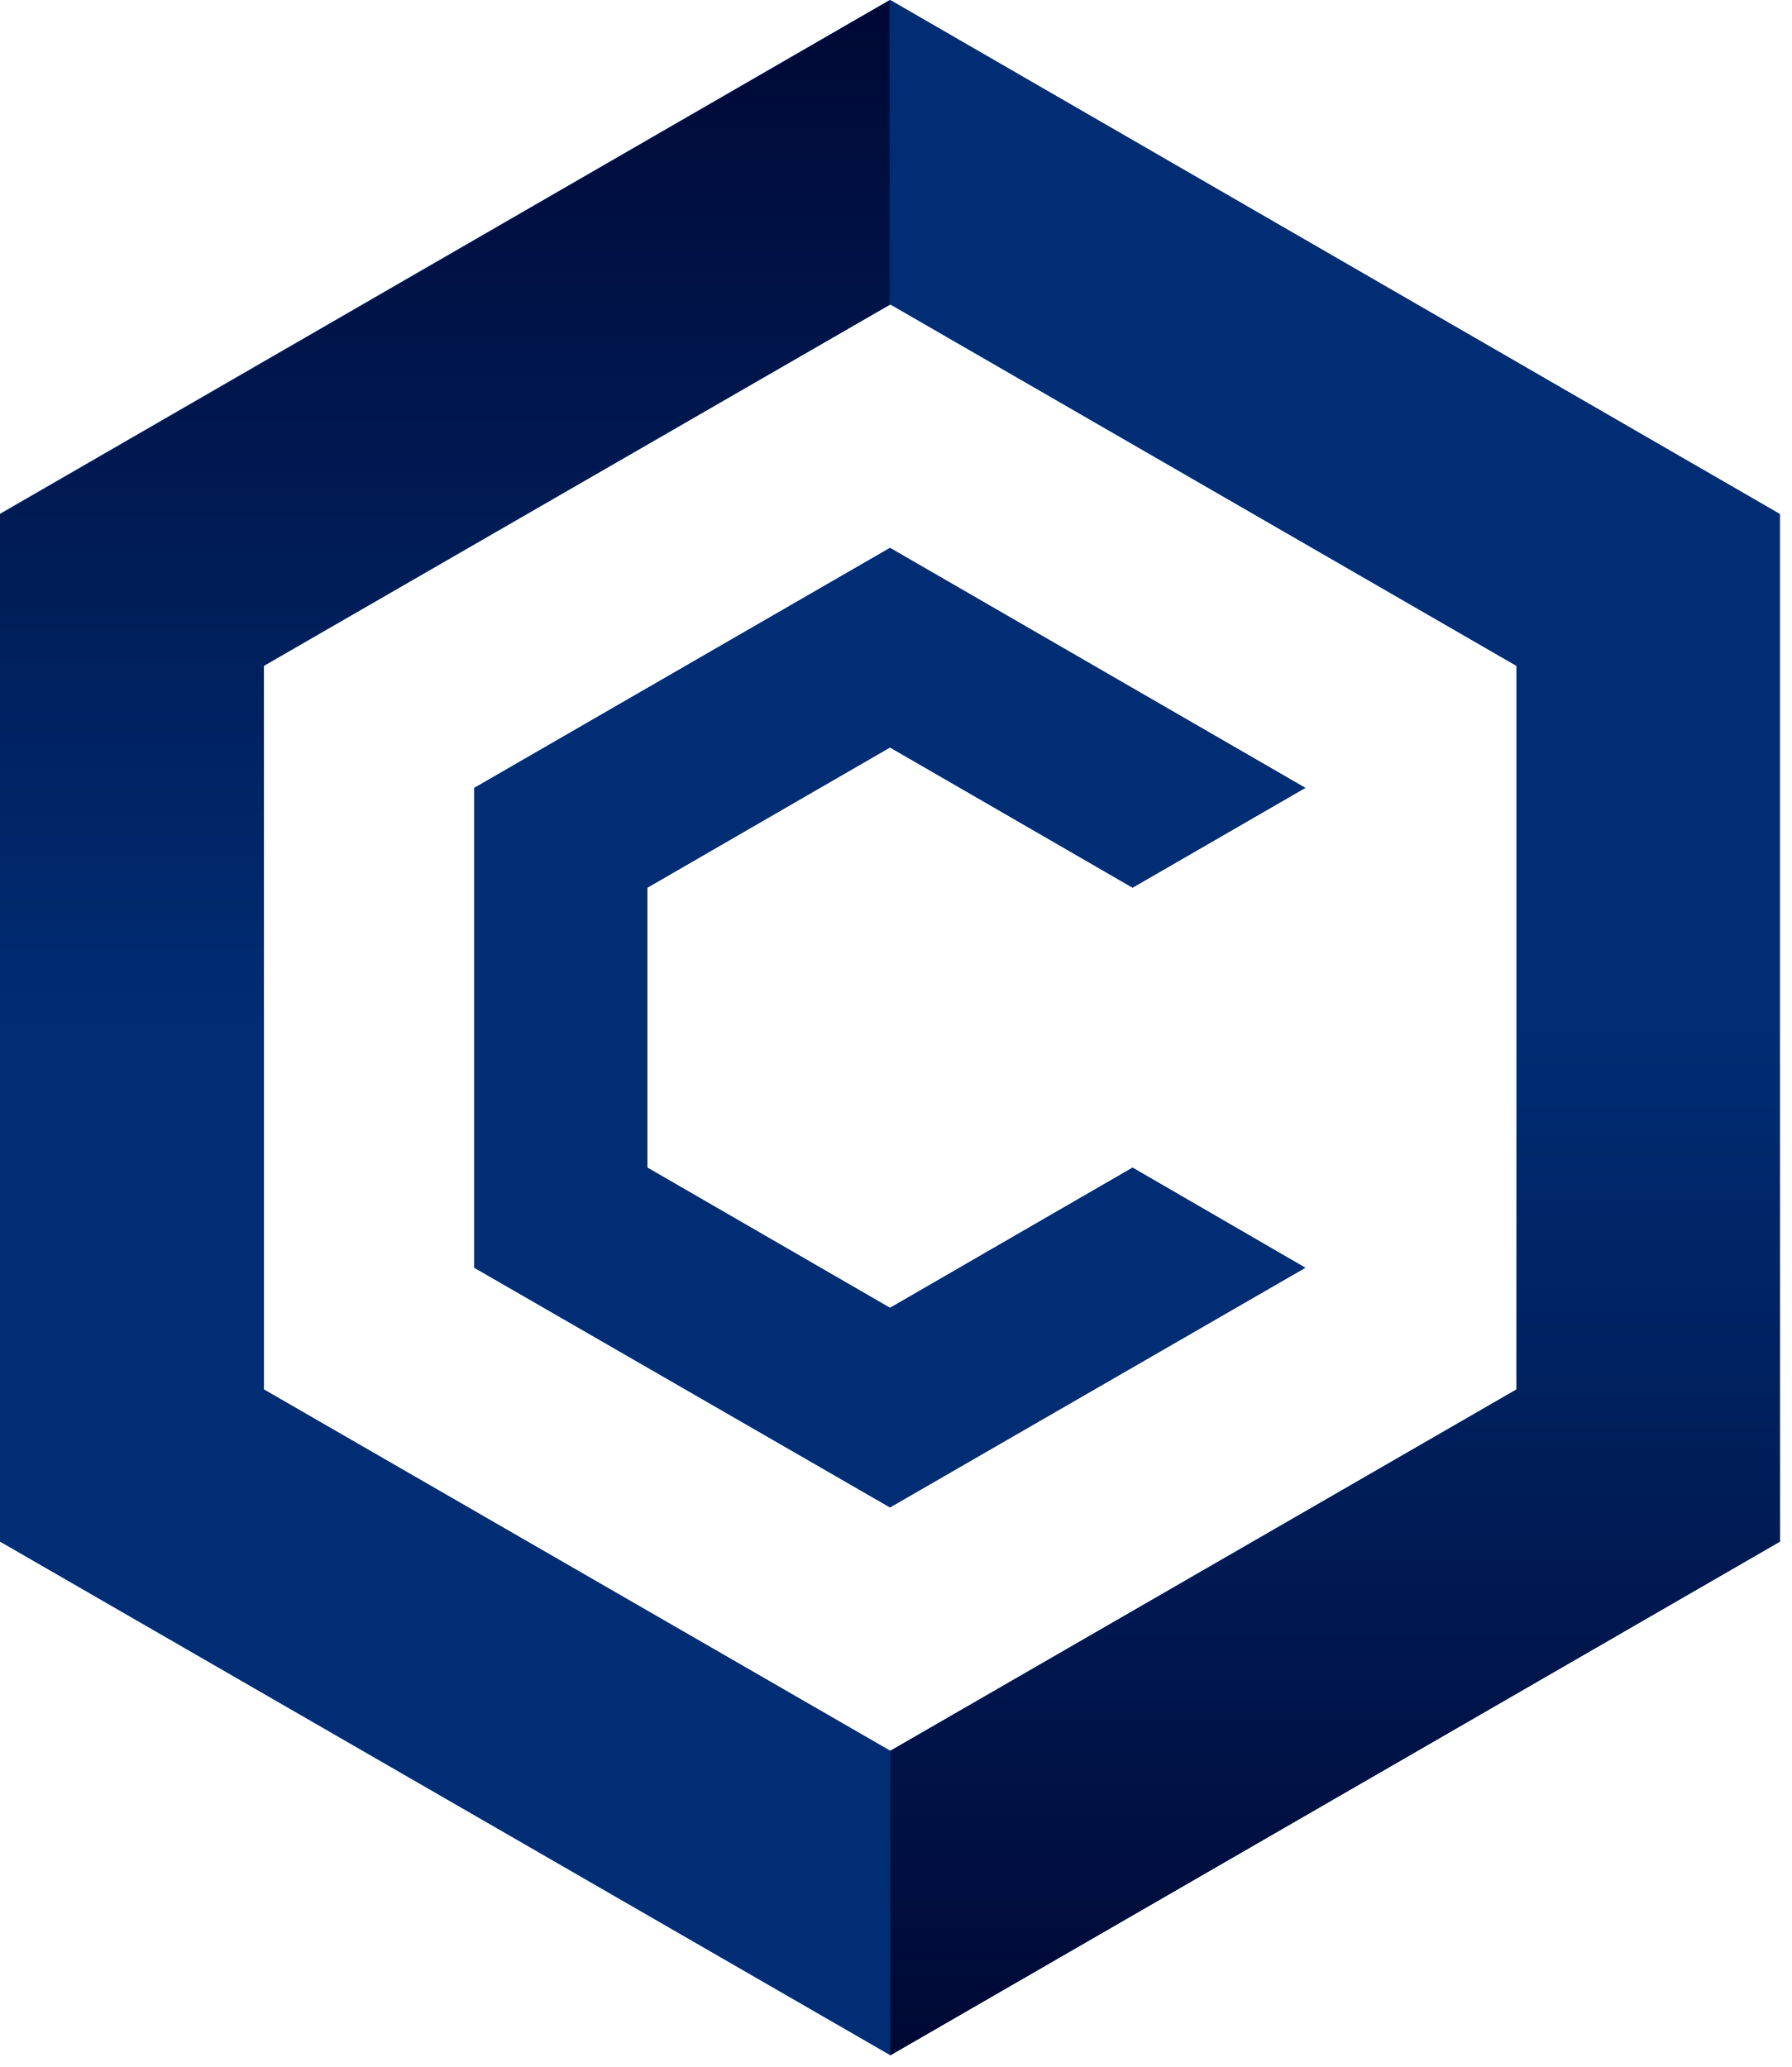
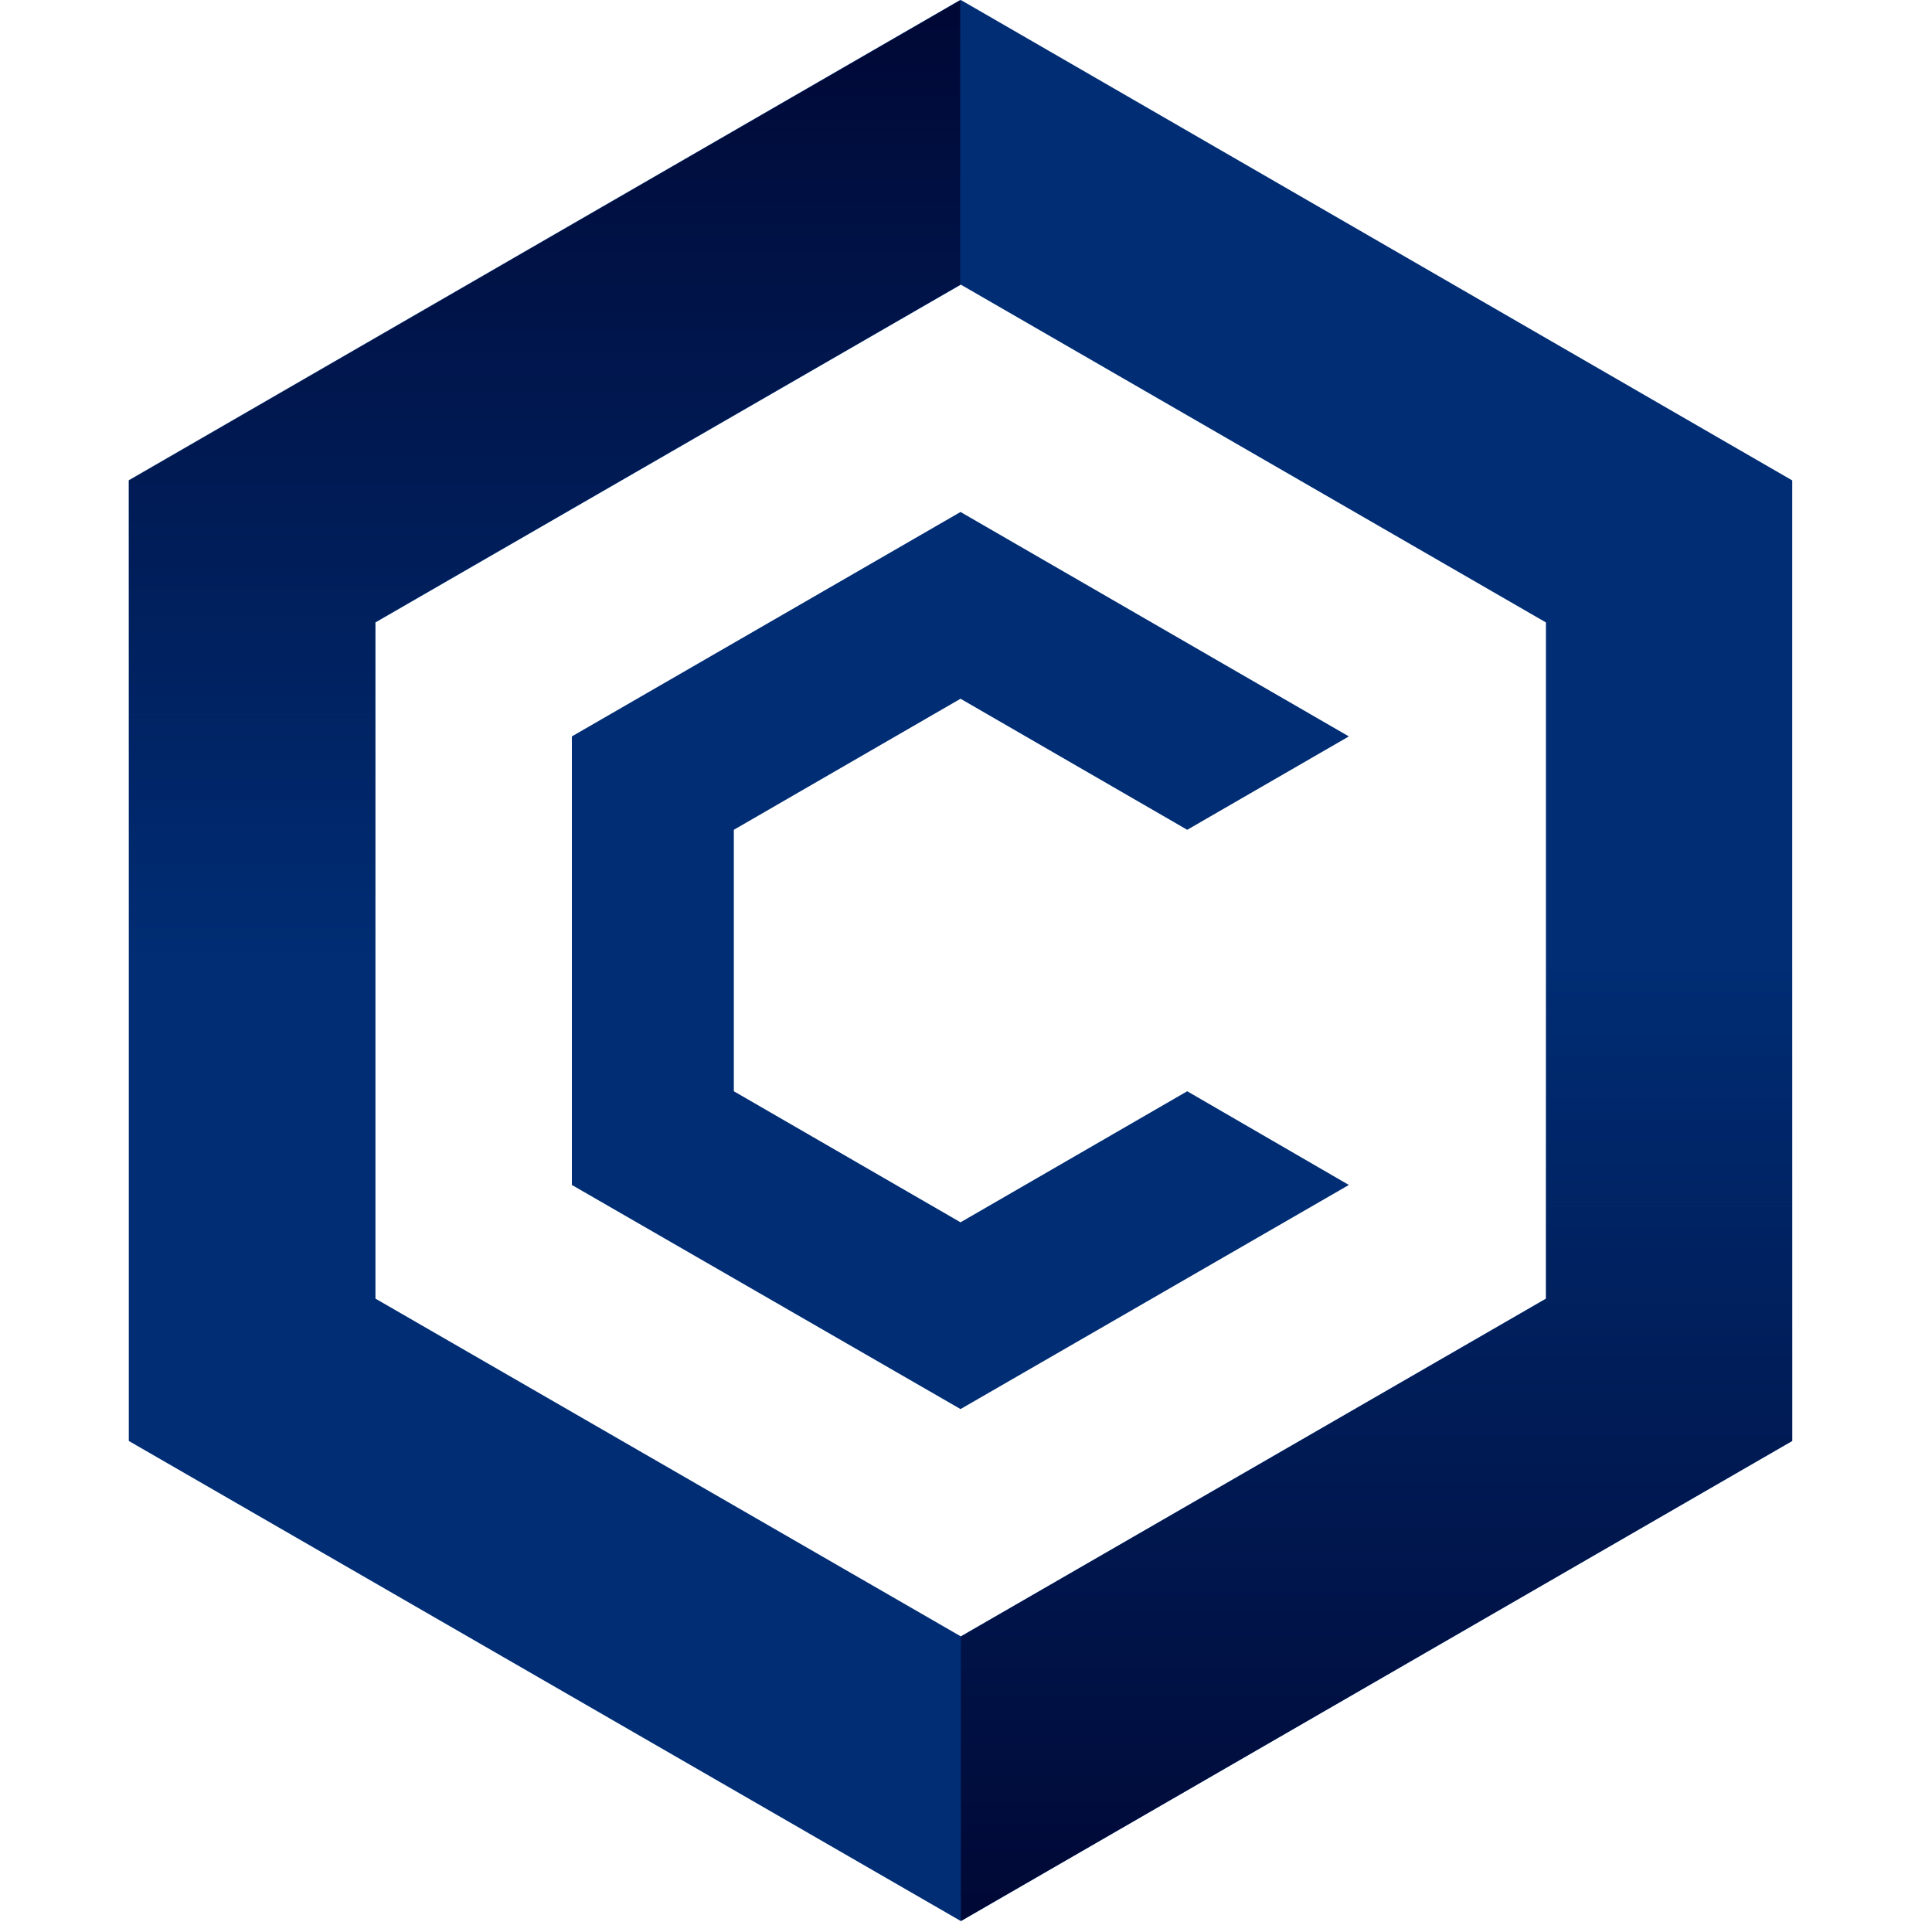
- <svg xmlns="http://www.w3.org/2000/svg" width="52" height="60" viewBox="0 0 52 60" fill="none">
-   <path d="M25.84 1.90735e-06L-1.52588e-05 14.92V44.75L25.84 59.66L51.66 44.75V14.92L25.84 1.90735e-06ZM44.01 40.33L25.84 50.82L7.66 40.33V19.33L25.84 8.84L44.01 19.33V40.33Z" fill="#002D74" />
-   <path style="mix-blend-mode:multiply" d="M25.84 59.66L51.66 44.75V14.92L25.84 1.90735e-06V8.85L44.01 19.34V40.34L25.84 50.82V59.66Z" fill="url(#paint0_linear)" />
-   <path style="mix-blend-mode:multiply" d="M25.82 0L0 14.91L0 44.74L25.82 59.66V50.81L7.65 40.32V19.32L25.82 8.84V0Z" fill="url(#paint1_linear)" />
-   <path d="M37.89 36.8L25.83 43.76L13.76 36.8V22.87L25.83 15.9L37.89 22.87L32.87 25.77L25.83 21.7L18.79 25.77V33.89L25.83 37.96L32.87 33.89L37.89 36.8Z" fill="#002D74" />
-   <defs>
-     <linearGradient id="paint0_linear" x1="38.75" y1="59.66" x2="38.75" y2="29.83" gradientUnits="userSpaceOnUse">
-       <stop stop-color="#002D74" />
-       <stop offset="1" stop-color="#002D74" stop-opacity="0" />
-     </linearGradient>
-     <linearGradient id="paint1_linear" x1="12.91" y1="0" x2="12.91" y2="29.83" gradientUnits="userSpaceOnUse">
-       <stop stop-color="#002D74" />
-       <stop offset="1" stop-color="#002D74" stop-opacity="0" />
-     </linearGradient>
-   </defs>
+ <svg xmlns="http://www.w3.org/2000/svg" width="1000" height="1000" viewBox="0 0 1000 1000" fill="none">
+   <g transform="translate(66.66667, -5.684341886080802e-14) scale(16.66667)">
+     <path d="M25.84 1.90735e-06L-1.52588e-05 14.92V44.75L25.84 59.66L51.66 44.75V14.92L25.84 1.90735e-06ZM44.01 40.33L25.84 50.82L7.66 40.33V19.33L25.84 8.84L44.01 19.33V40.33Z" fill="#002D74" />
+     <path style="mix-blend-mode:multiply" d="M25.84 59.66L51.66 44.75V14.92L25.84 1.90735e-06V8.85L44.01 19.34V40.34L25.84 50.82V59.66Z" fill="url(#paint0_linear)" />
+     <path style="mix-blend-mode:multiply" d="M25.82 0L0 14.91L0 44.74L25.82 59.66V50.81L7.65 40.32V19.32L25.82 8.84V0Z" fill="url(#paint1_linear)" />
+     <path d="M37.89 36.8L25.83 43.76L13.76 36.8V22.87L25.83 15.9L37.89 22.87L32.87 25.77L25.83 21.7L18.79 25.77V33.89L25.83 37.96L32.87 33.89L37.89 36.8Z" fill="#002D74" />
+     <defs>
+       <linearGradient id="paint0_linear" x1="38.75" y1="59.66" x2="38.75" y2="29.83" gradientUnits="userSpaceOnUse">
+         <stop stop-color="#002D74" />
+         <stop offset="1" stop-color="#002D74" stop-opacity="0" />
+       </linearGradient>
+       <linearGradient id="paint1_linear" x1="12.91" y1="0" x2="12.91" y2="29.83" gradientUnits="userSpaceOnUse">
+         <stop stop-color="#002D74" />
+         <stop offset="1" stop-color="#002D74" stop-opacity="0" />
+       </linearGradient>
+     </defs>
+   </g>
</svg>
